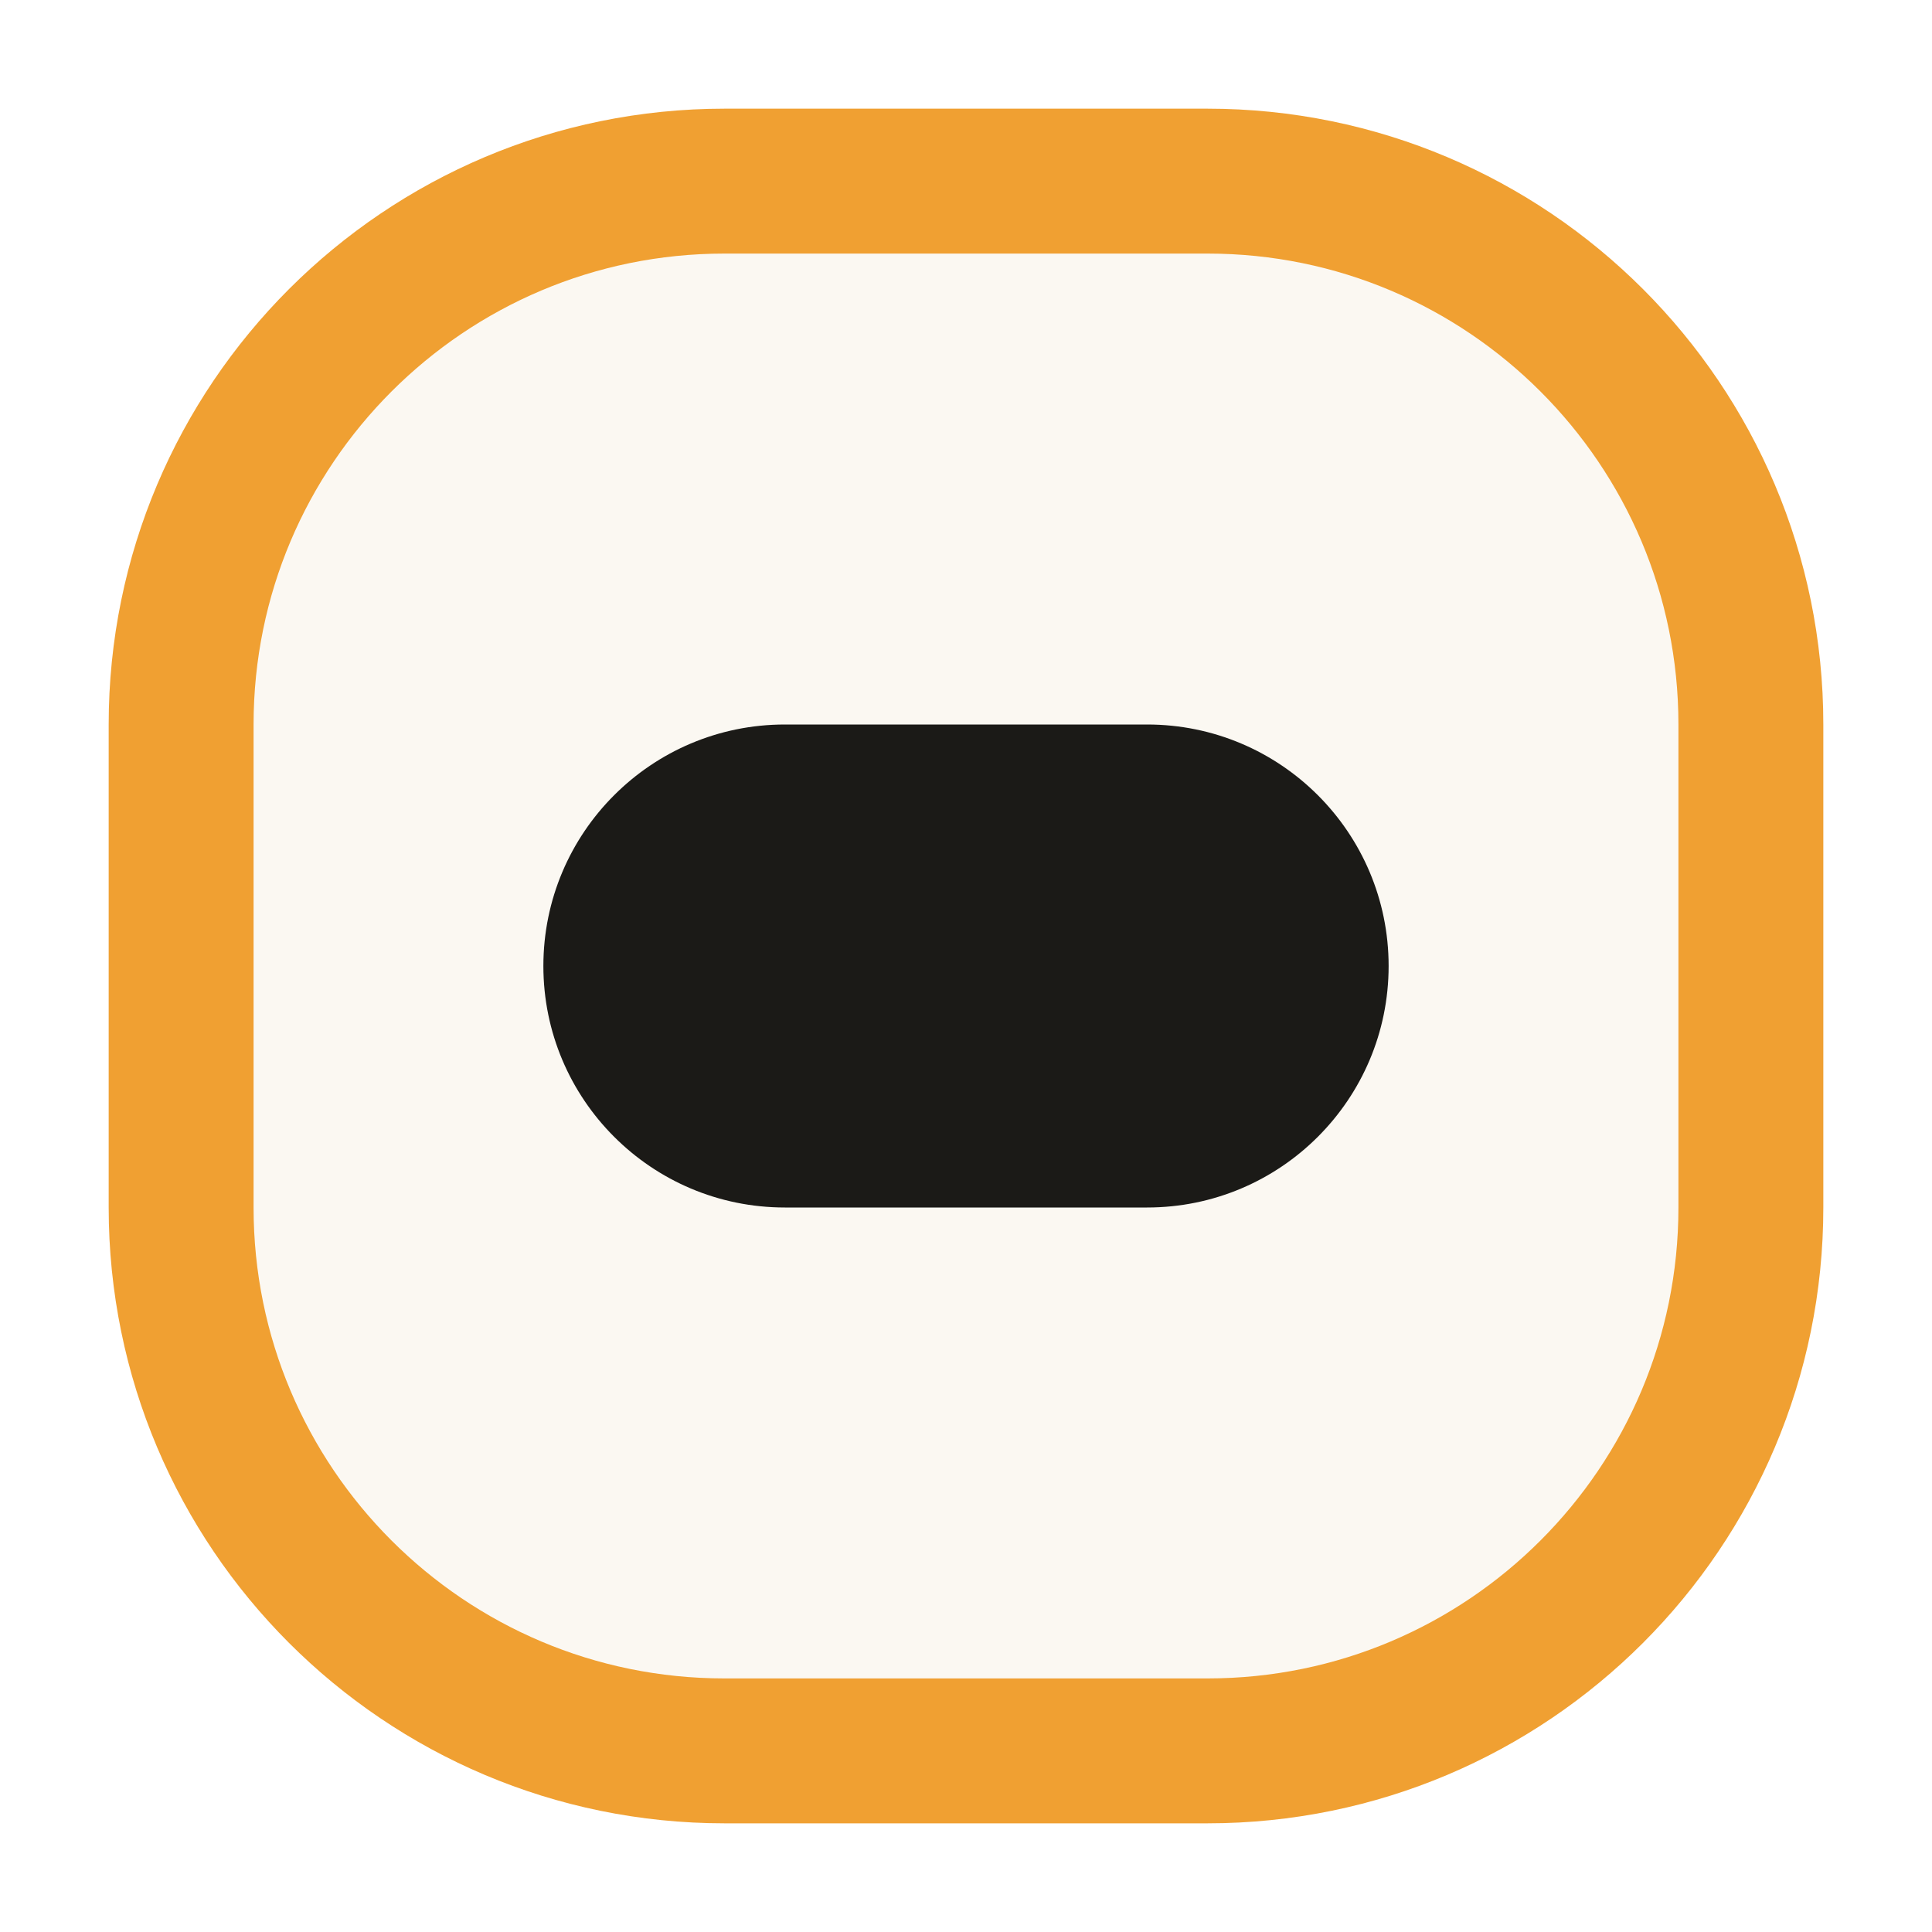
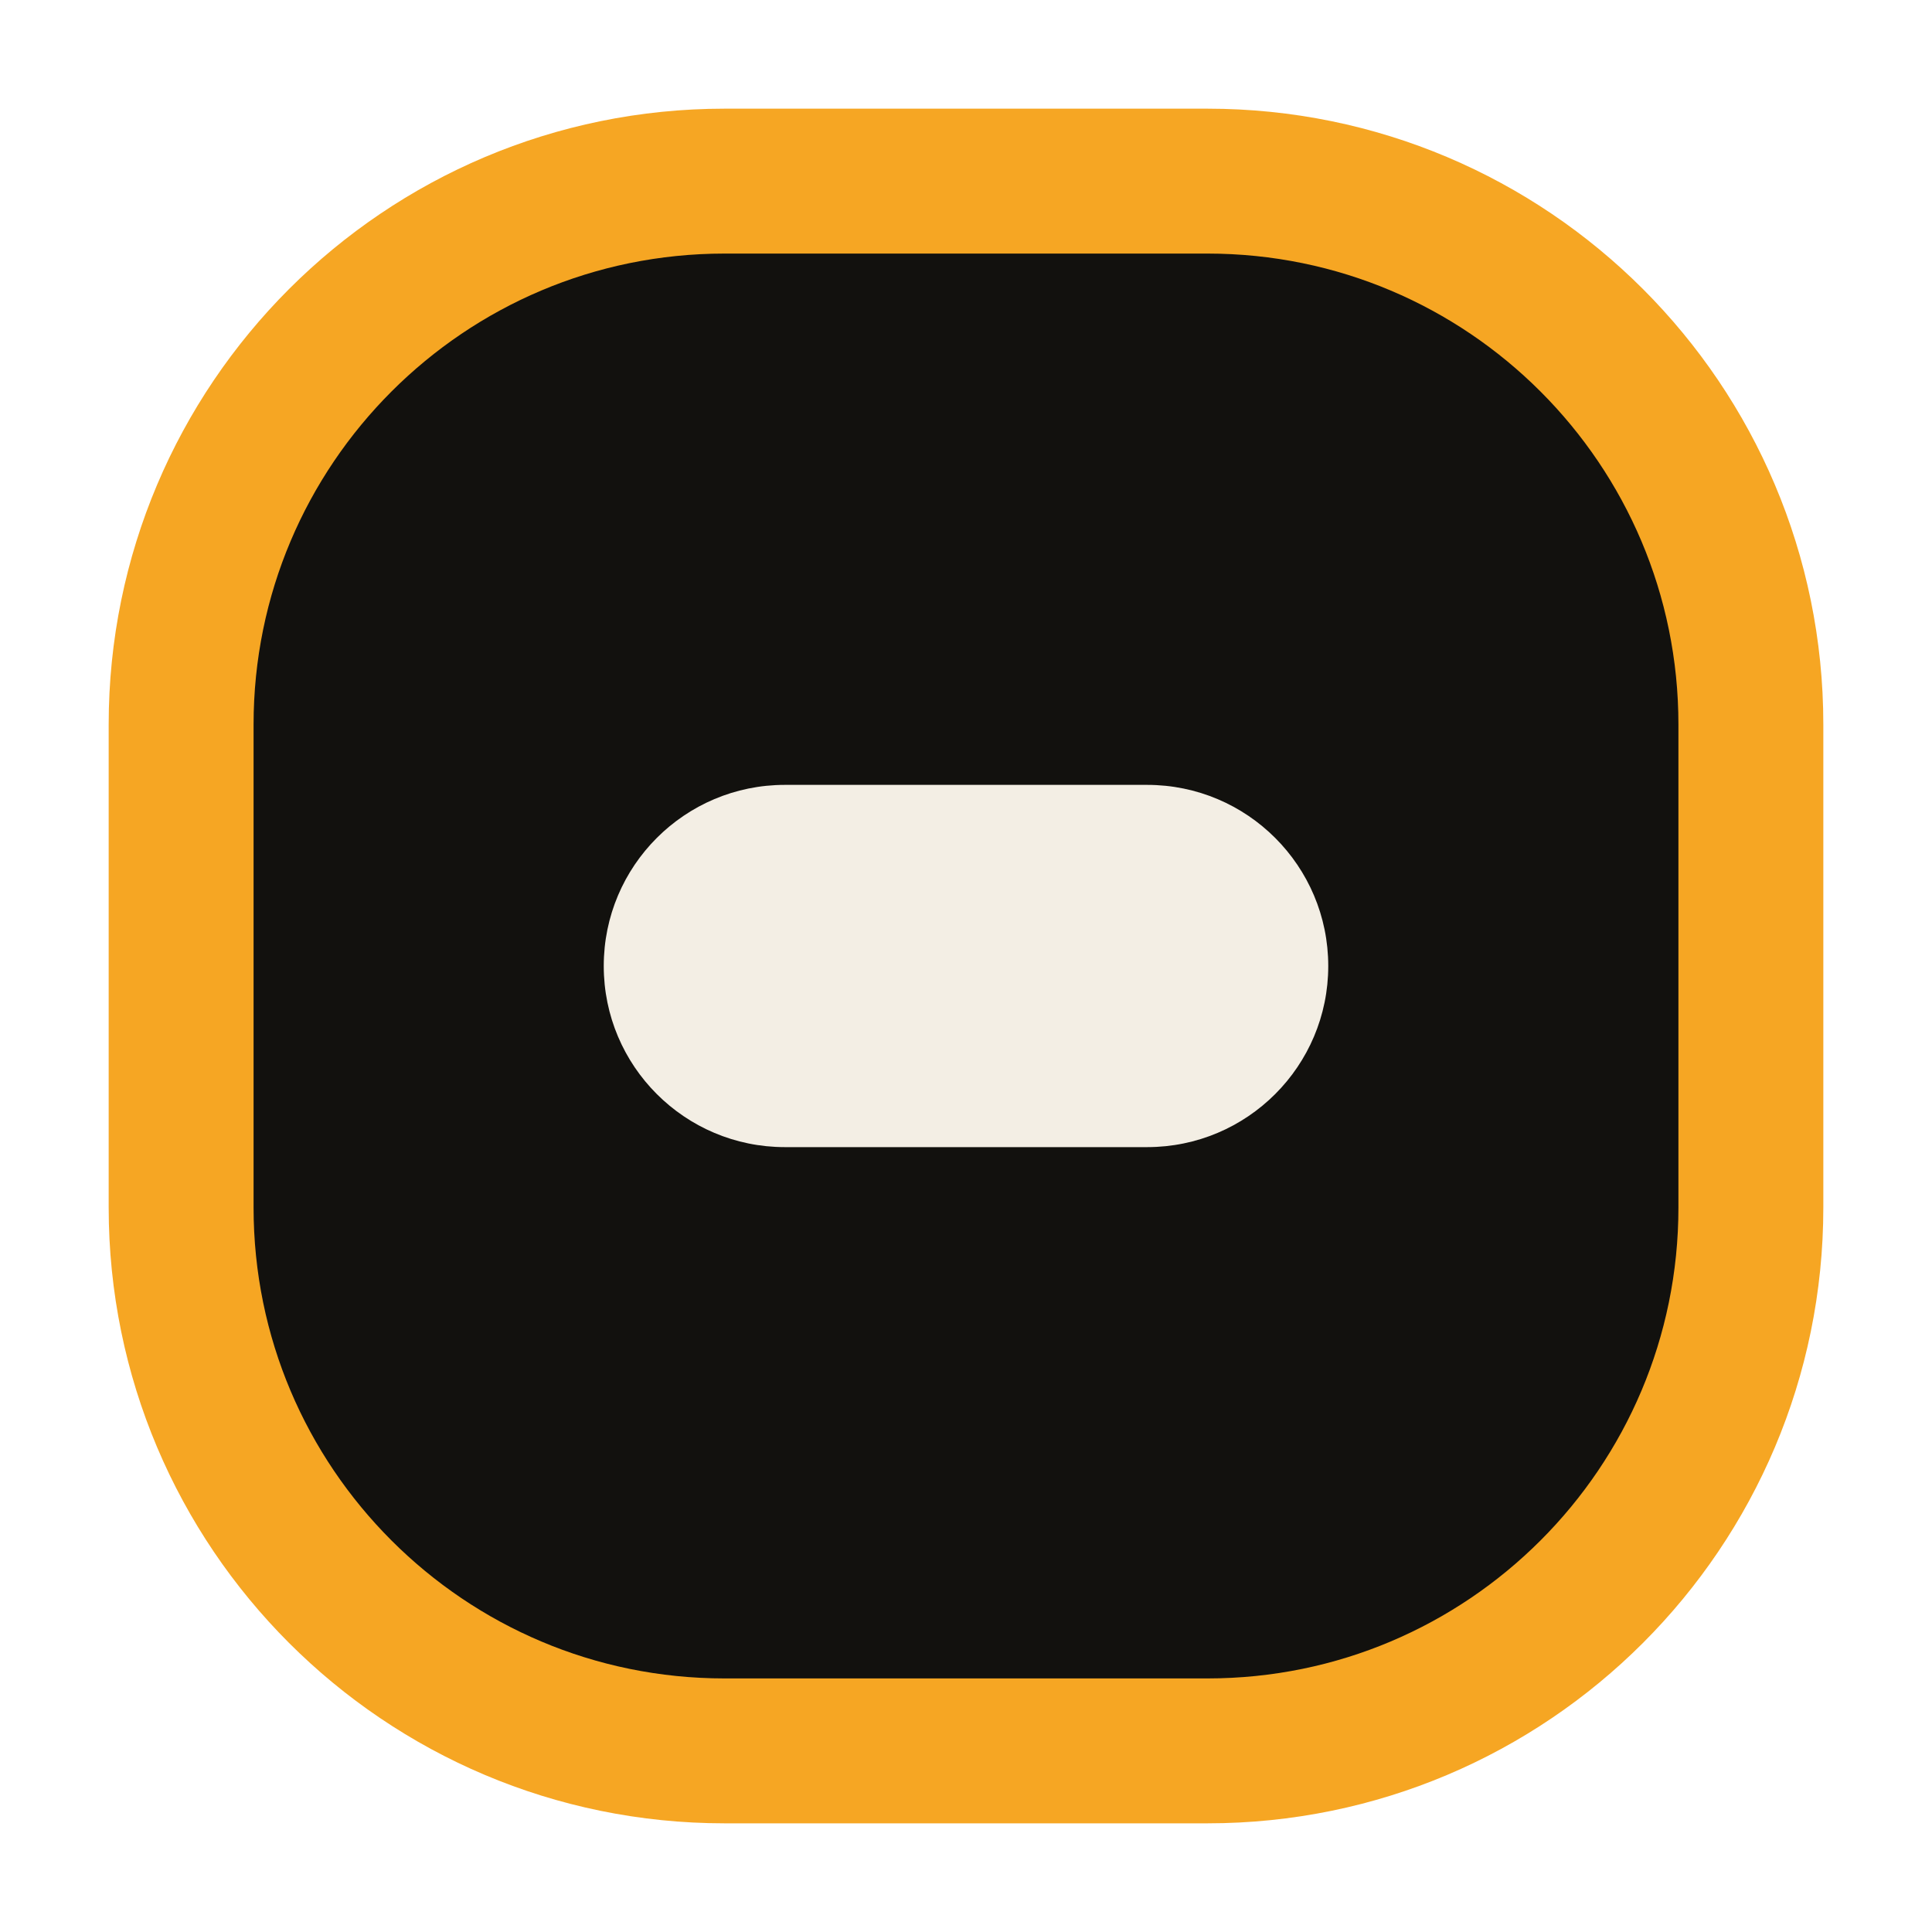
<svg xmlns="http://www.w3.org/2000/svg" viewBox="0 0 32 32">
-   <rect x="3" y="3" width="26" height="26" rx="9" fill="#fbf8f2" stroke="#f0a032" stroke-width="2.4" />
-   <rect x="9" y="12" width="14" height="8" rx="4" fill="#1b1a17" />
+   <rect x="3" y="3" width="26" height="26" rx="9" fill="#12110e" stroke="#f6a623" stroke-width="2.4" />
+   <rect x="10" y="13" width="12" height="6" rx="3" fill="#f3eee4" />
</svg>
